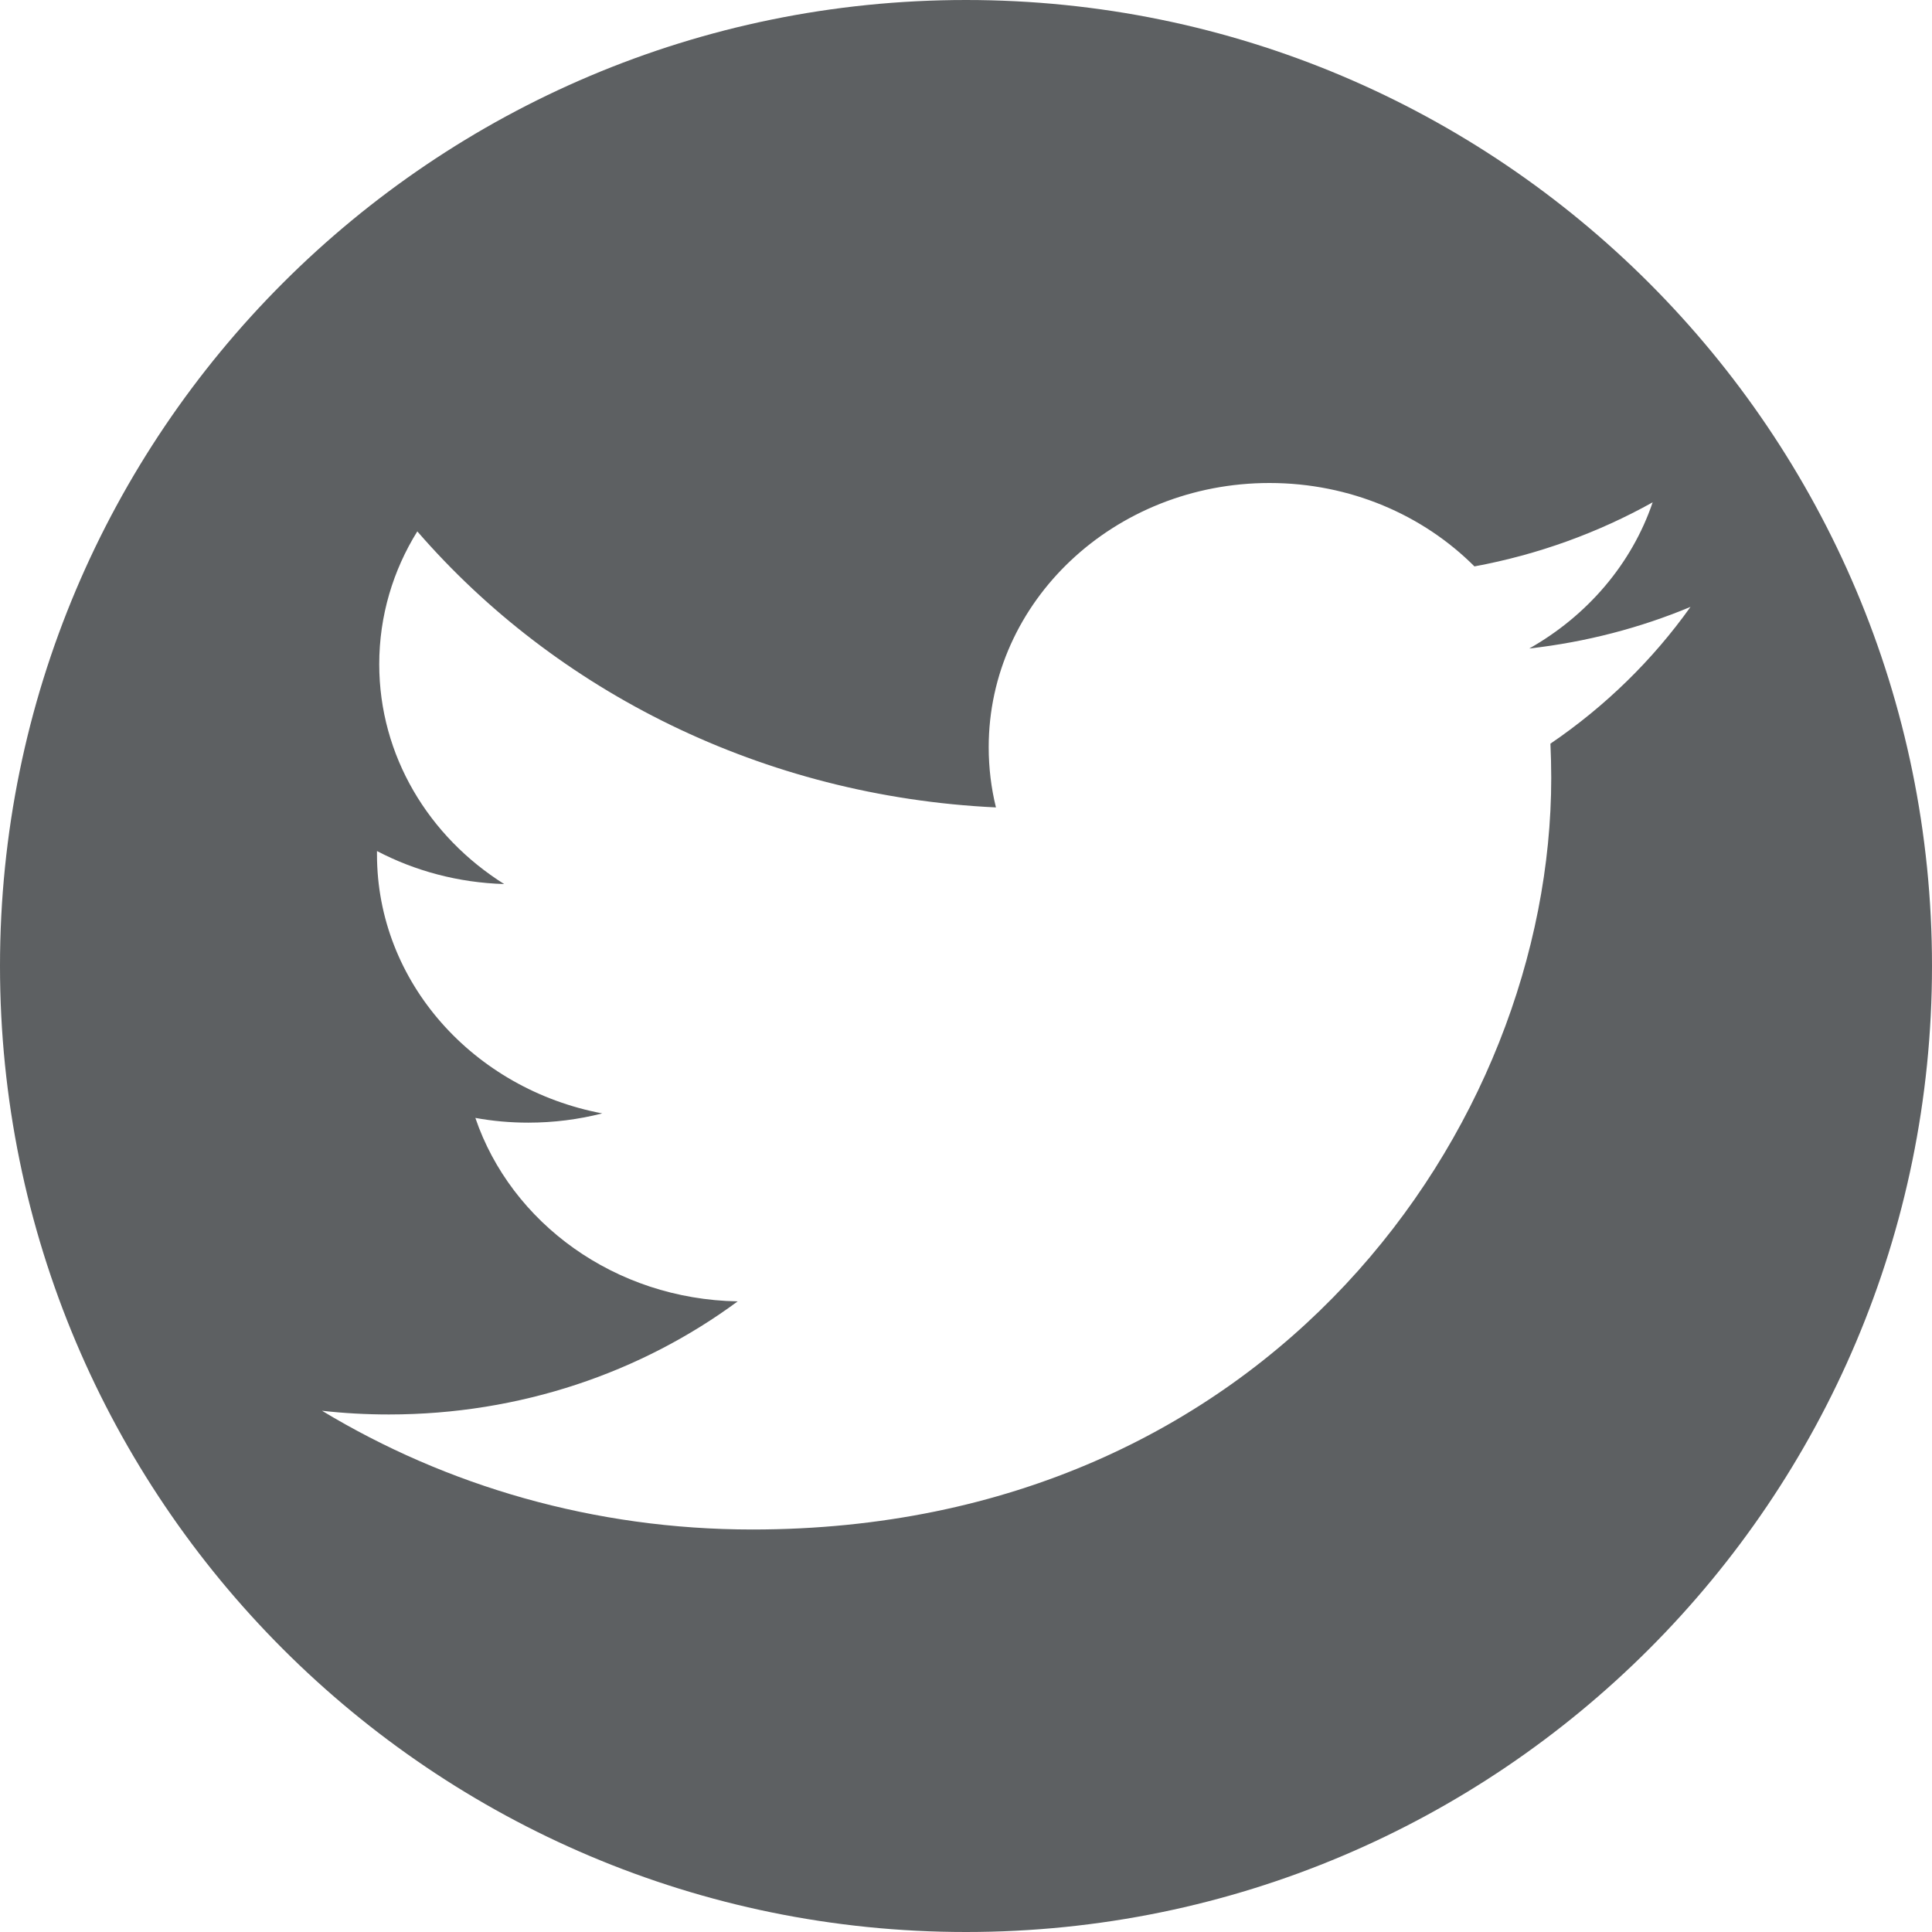
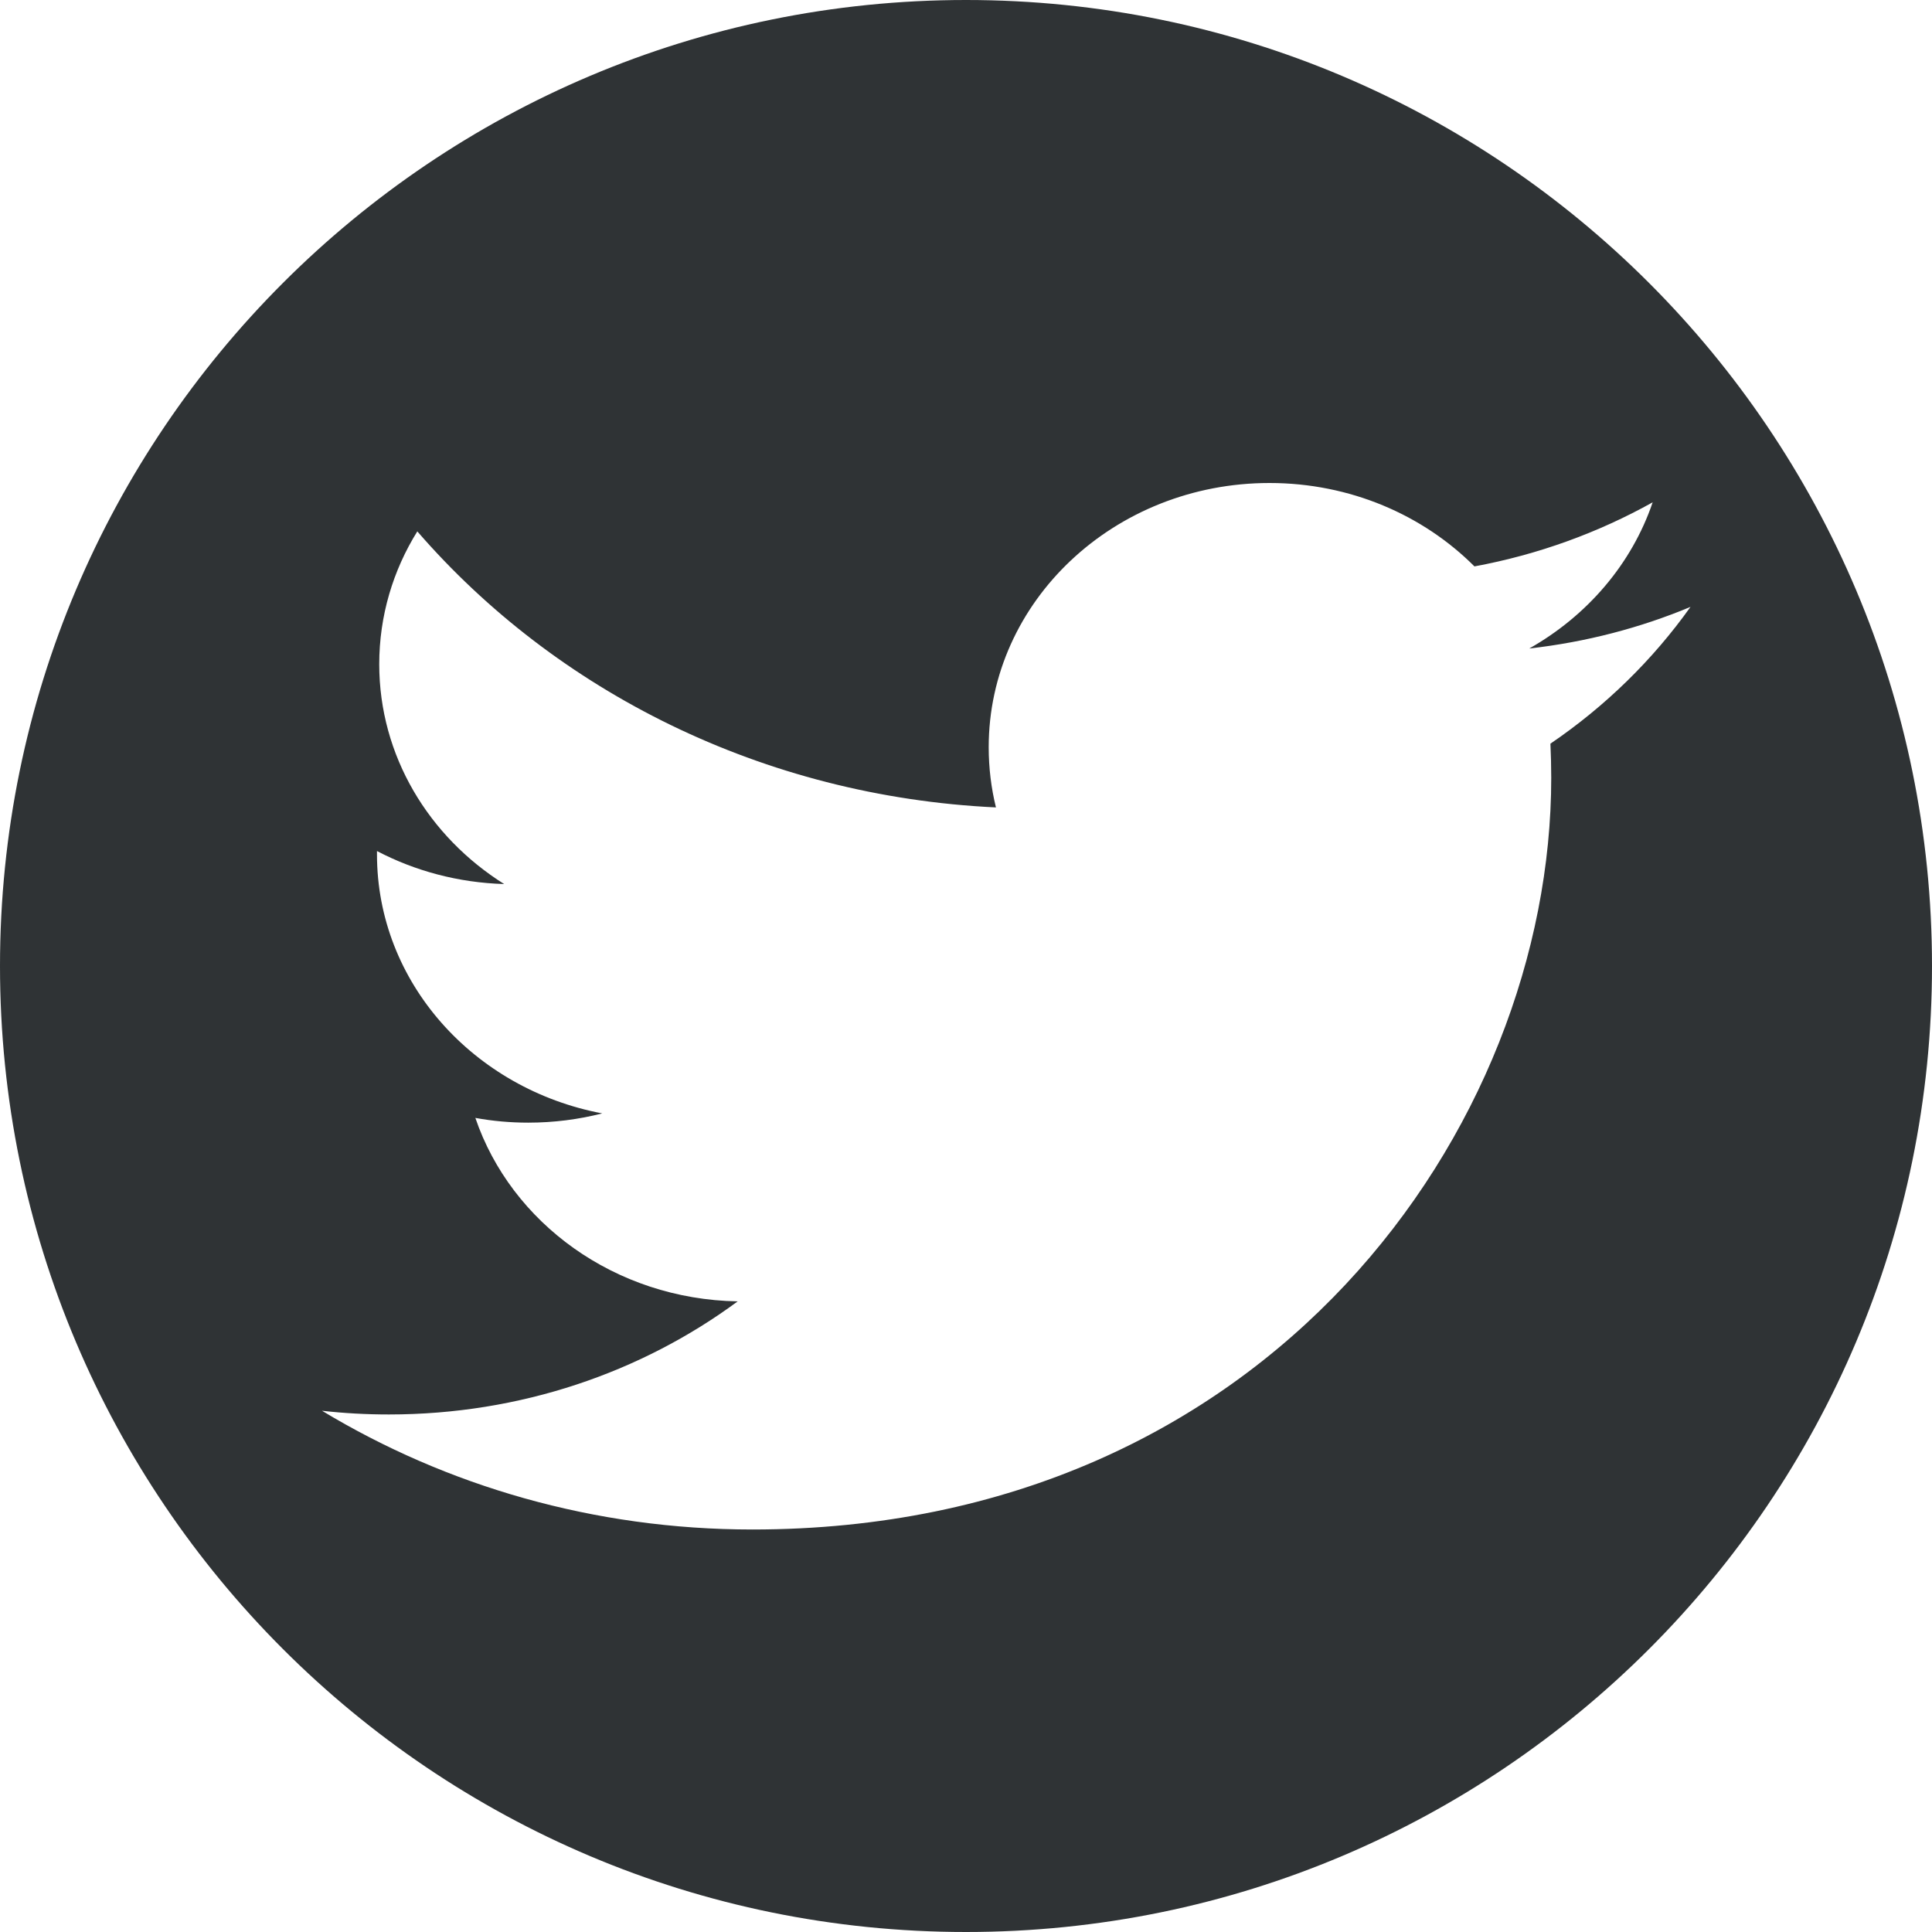
<svg xmlns="http://www.w3.org/2000/svg" width="24" height="24" viewBox="0 0 24 24" fill="none">
-   <path fill-rule="evenodd" clip-rule="evenodd" d="M12 24C18.627 24 24 18.627 24 12C24 5.373 18.627 0 12 0C5.373 0 0 5.373 0 12C0 18.627 5.373 24 12 24ZM21 7.539C21 7.539 21 7.539 21 7.539H21C21 7.539 21 7.539 21 7.539ZM18.997 8.056C19.702 7.976 20.375 7.8 21 7.539C20.532 8.197 19.941 8.775 19.26 9.238C19.266 9.378 19.27 9.52 19.27 9.662C19.27 13.999 15.762 19 9.346 19C7.377 19 5.544 18.457 4 17.525C4.273 17.556 4.55 17.571 4.832 17.571C6.466 17.571 7.97 17.047 9.164 16.166C7.637 16.14 6.349 15.191 5.905 13.887C6.118 13.926 6.337 13.946 6.562 13.946C6.88 13.946 7.188 13.906 7.481 13.831C5.885 13.529 4.683 12.203 4.683 10.613C4.683 10.599 4.683 10.585 4.683 10.572C5.153 10.818 5.691 10.965 6.263 10.982C5.327 10.394 4.711 9.389 4.711 8.251C4.711 7.649 4.883 7.085 5.184 6.601C6.904 8.586 9.474 9.893 12.372 10.03C12.313 9.79 12.282 9.539 12.282 9.282C12.282 7.469 13.844 6 15.77 6C16.773 6 17.679 6.398 18.316 7.036C19.11 6.889 19.856 6.616 20.53 6.24C20.27 7.006 19.717 7.649 18.997 8.056Z" fill="#191D20" fill-opacity="0.7" />
+   <path fill-rule="evenodd" clip-rule="evenodd" d="M12 24C18.627 24 24 18.627 24 12C24 5.373 18.627 0 12 0C5.373 0 0 5.373 0 12C0 18.627 5.373 24 12 24ZM21 7.539C21 7.539 21 7.539 21 7.539H21C21 7.539 21 7.539 21 7.539ZM18.997 8.056C19.702 7.976 20.375 7.8 21 7.539C20.532 8.197 19.941 8.775 19.26 9.238C19.266 9.378 19.27 9.52 19.27 9.662C19.27 13.999 15.762 19 9.346 19C7.377 19 5.544 18.457 4 17.525C4.273 17.556 4.55 17.571 4.832 17.571C6.466 17.571 7.97 17.047 9.164 16.166C7.637 16.14 6.349 15.191 5.905 13.887C6.118 13.926 6.337 13.946 6.562 13.946C6.88 13.946 7.188 13.906 7.481 13.831C5.885 13.529 4.683 12.203 4.683 10.613C4.683 10.599 4.683 10.585 4.683 10.572C5.153 10.818 5.691 10.965 6.263 10.982C5.327 10.394 4.711 9.389 4.711 8.251C4.711 7.649 4.883 7.085 5.184 6.601C6.904 8.586 9.474 9.893 12.372 10.03C12.313 9.79 12.282 9.539 12.282 9.282C12.282 7.469 13.844 6 15.77 6C16.773 6 17.679 6.398 18.316 7.036C19.11 6.889 19.856 6.616 20.53 6.24C20.27 7.006 19.717 7.649 18.997 8.056Z" fill="#191D20" fill-opacity="0.9" />
</svg>
